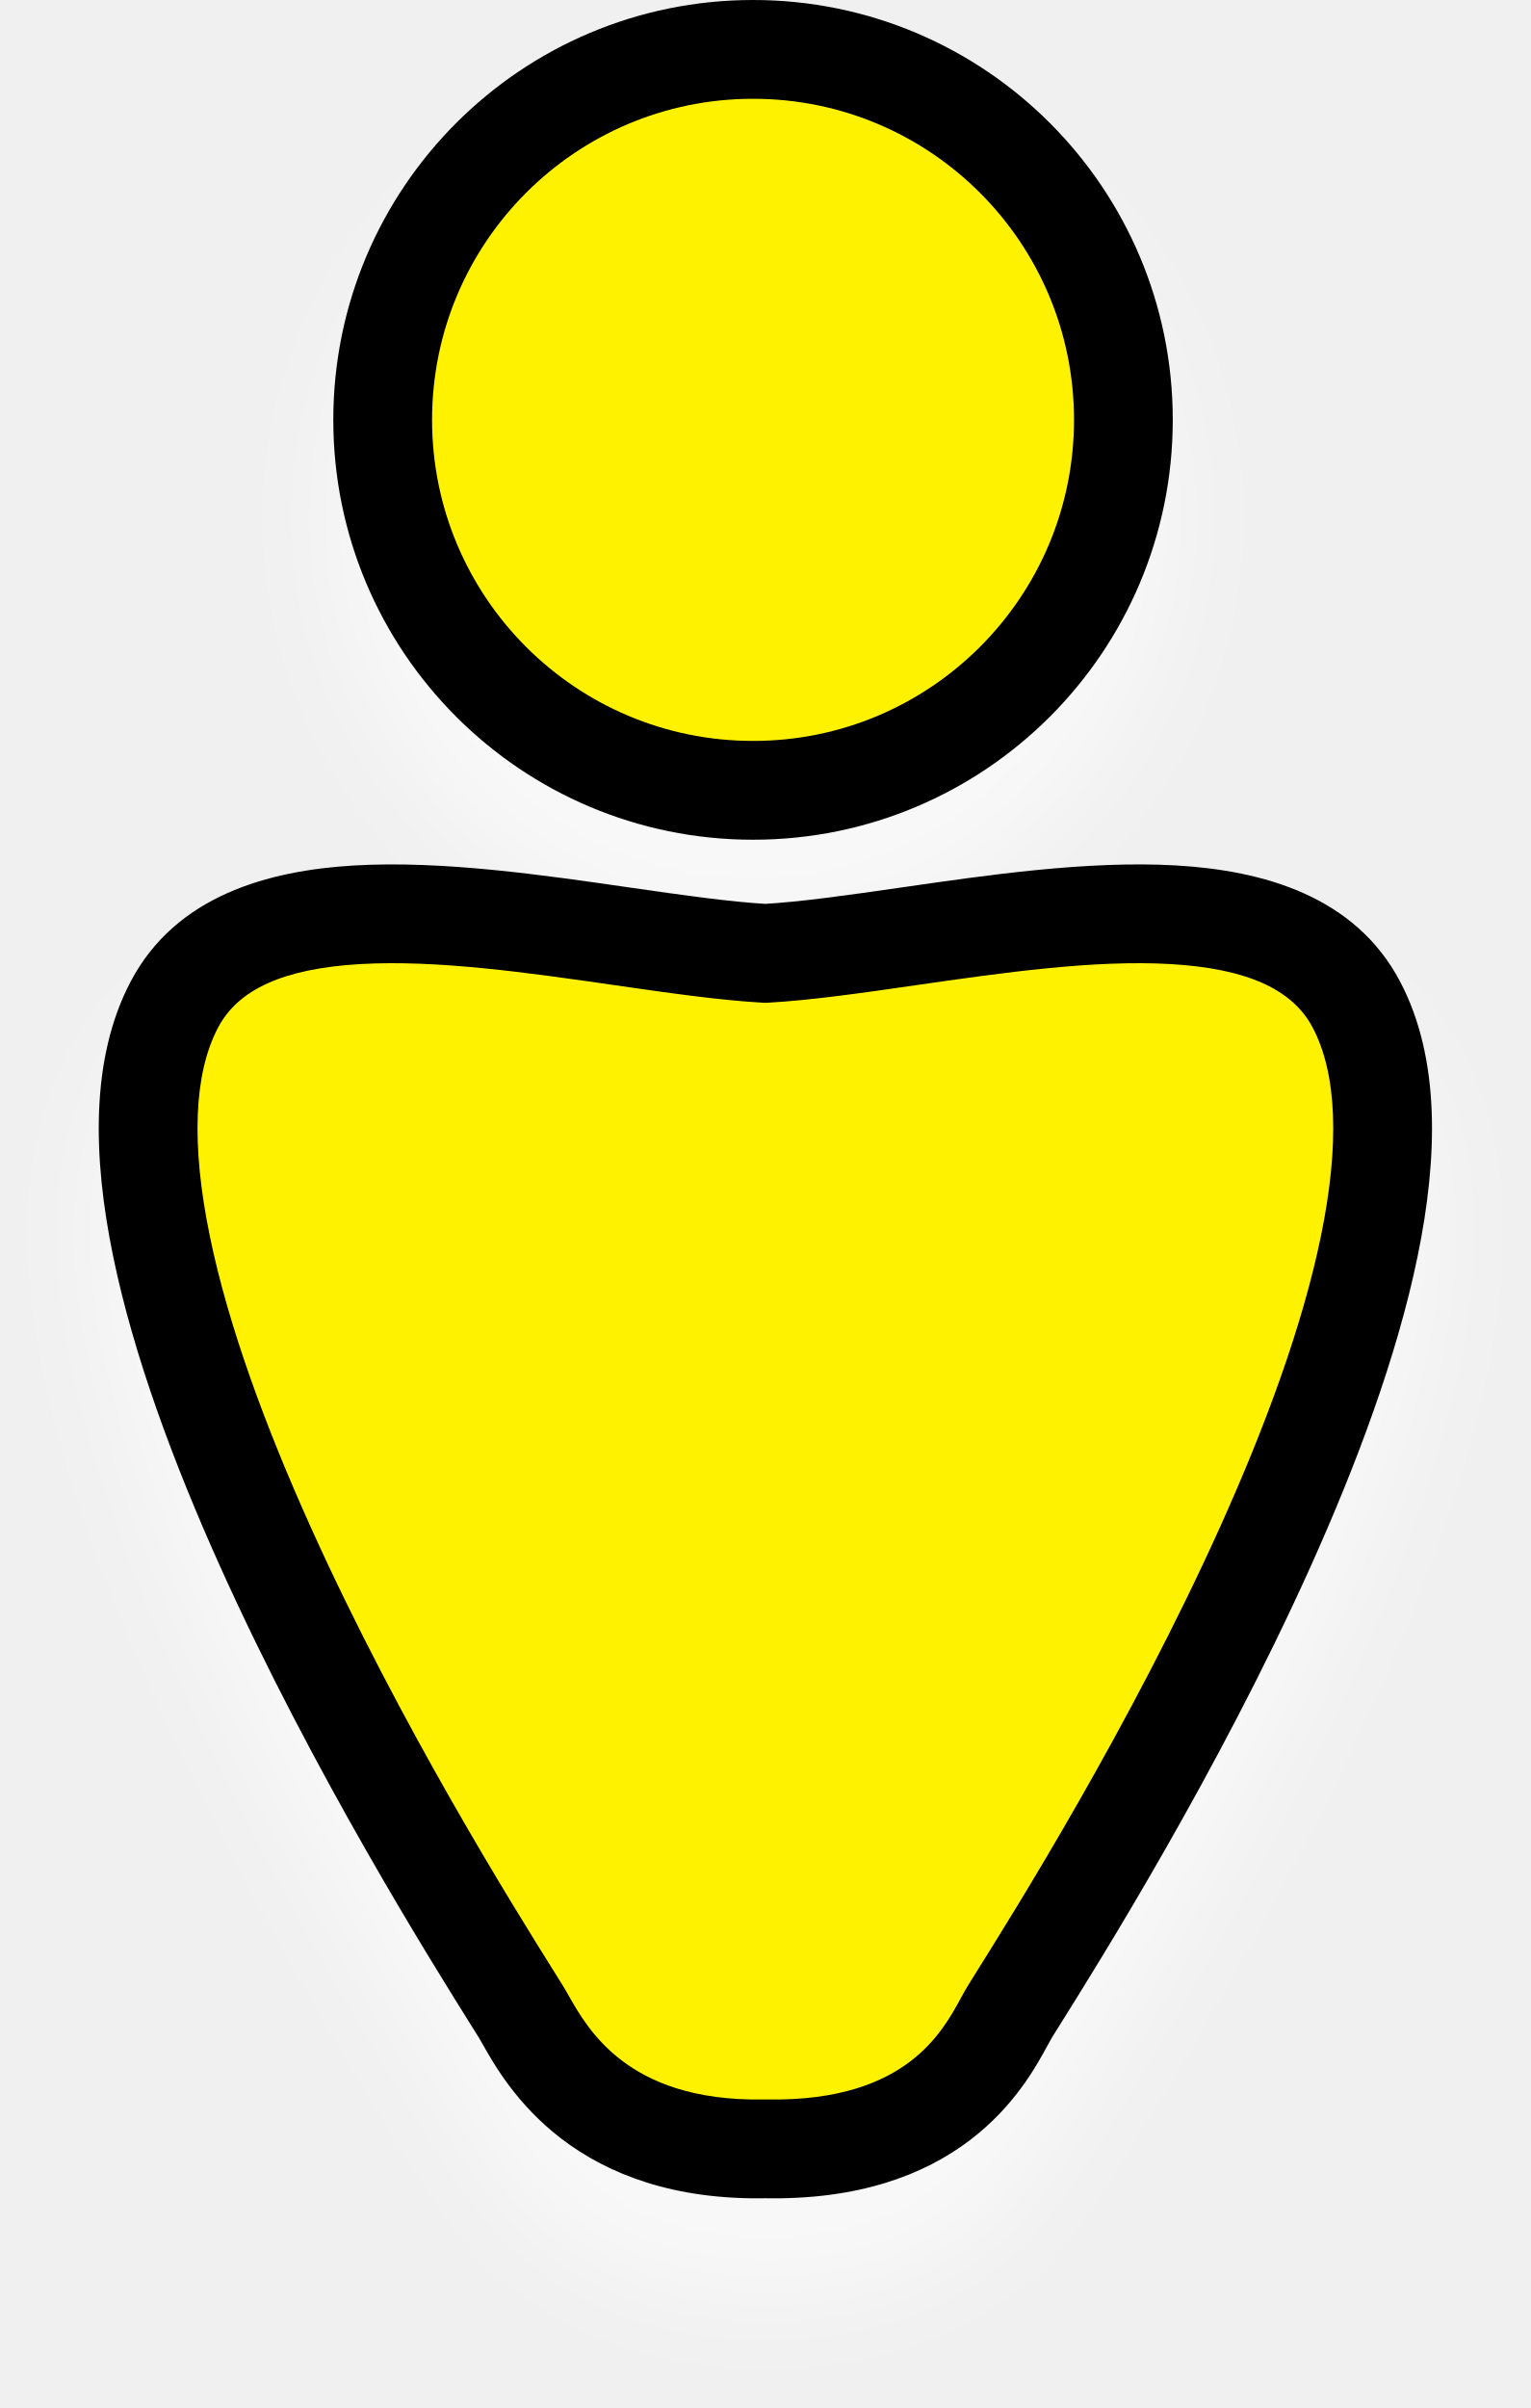
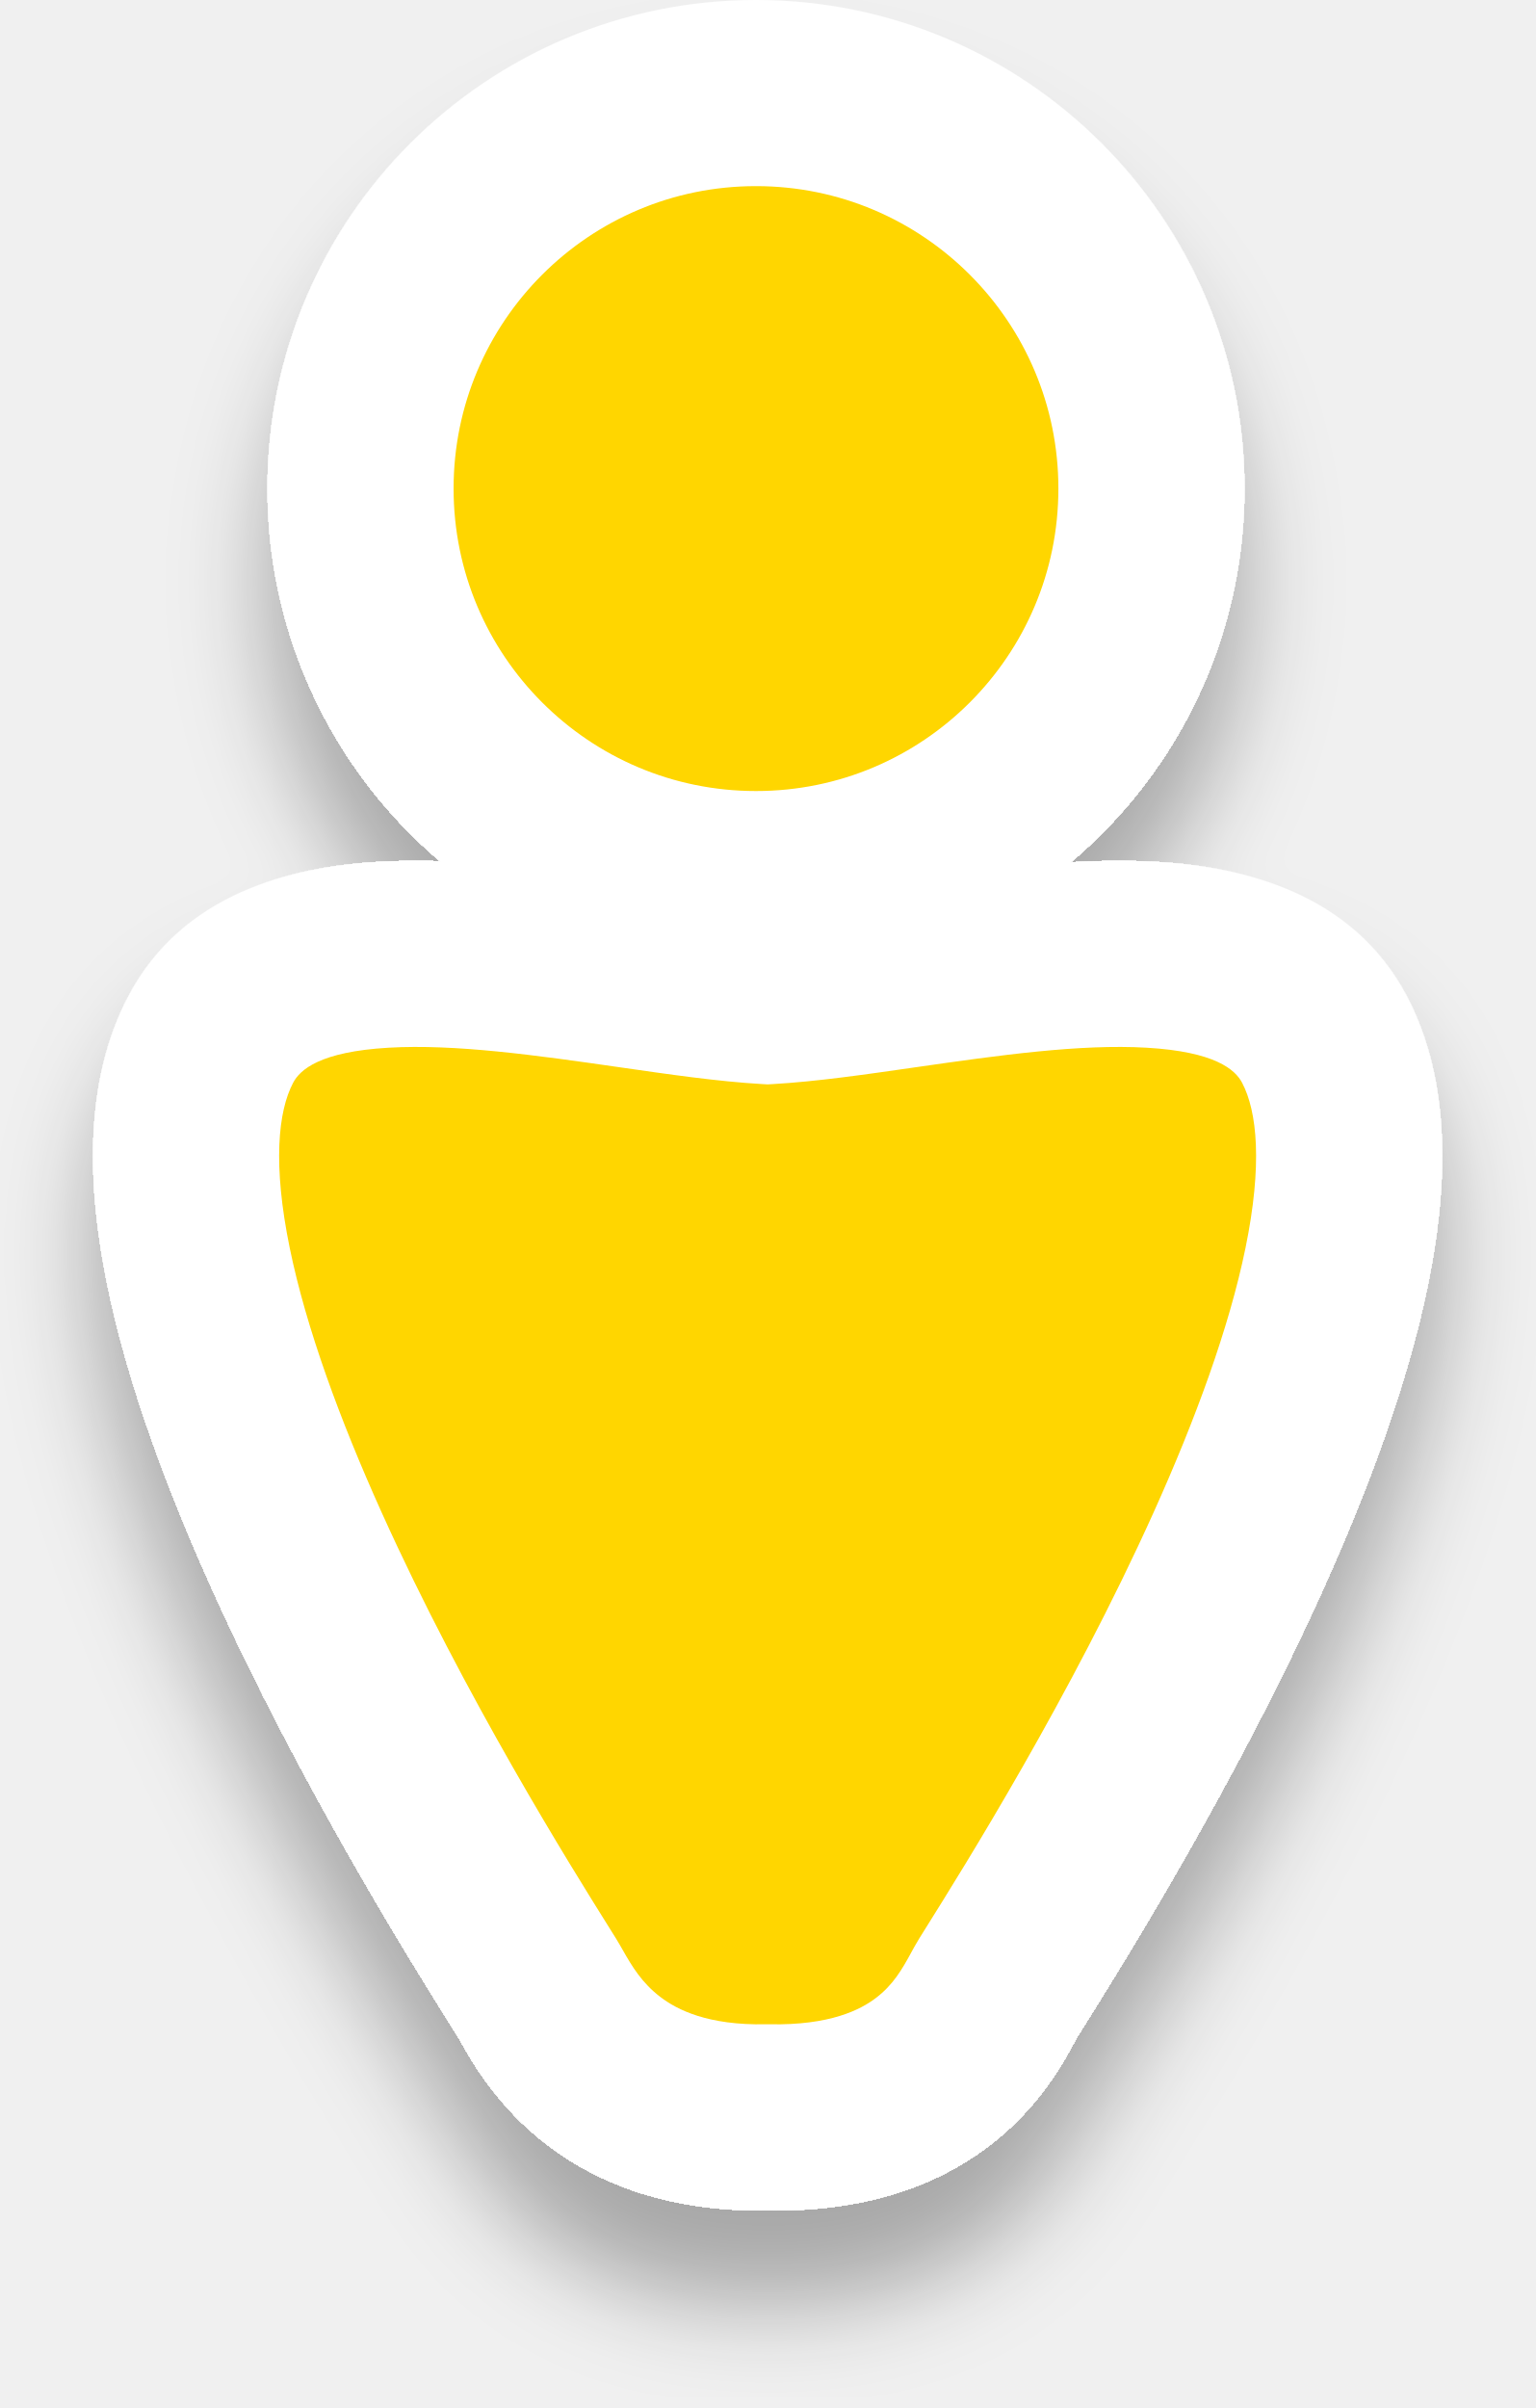
- <svg xmlns="http://www.w3.org/2000/svg" width="124" height="195" viewBox="0 0 124 195" fill="none">
+ <svg xmlns="http://www.w3.org/2000/svg" width="132" height="207" viewBox="0 0 132 207" fill="none">
  <g filter="url(#filter0_d)">
-     <circle cx="61" cy="34" r="30" fill="#FFF200" stroke="black" stroke-width="8" />
-     <path fill-rule="evenodd" clip-rule="evenodd" d="M81.353 163.708C81.536 163.372 81.692 163.085 81.83 162.864C81.989 162.608 82.182 162.301 82.404 161.945C88.831 151.683 120.398 101.269 109.868 81.336C104.596 71.358 87.691 73.794 73.582 75.828C69.337 76.44 65.346 77.015 62 77.205C58.654 77.015 54.663 76.44 50.418 75.828C36.309 73.794 19.404 71.358 14.132 81.336C3.602 101.269 35.169 151.683 41.596 161.945C41.818 162.301 42.011 162.608 42.17 162.864C42.29 163.056 42.426 163.297 42.585 163.577C44.306 166.614 48.652 174.28 62.008 174.013C75.603 174.276 79.656 166.828 81.353 163.708Z" fill="#FFF200" />
-     <path d="M81.83 162.864L85.225 164.978L85.226 164.978L81.83 162.864ZM81.353 163.708L77.84 161.797L77.84 161.797L81.353 163.708ZM82.404 161.945L79.014 159.822L79.014 159.822L82.404 161.945ZM109.868 81.336L113.405 79.468V79.468L109.868 81.336ZM73.582 75.828L73.011 71.869L73.582 75.828ZM62 77.205L61.773 81.198L62 81.211L62.227 81.198L62 77.205ZM50.418 75.828L49.848 79.787L50.418 75.828ZM14.132 81.336L10.595 79.468L10.595 79.468L14.132 81.336ZM41.596 161.945L38.205 164.068L38.205 164.068L41.596 161.945ZM42.17 162.864L38.774 164.978L38.774 164.978L42.17 162.864ZM42.585 163.577L46.065 161.605L46.065 161.605L42.585 163.577ZM62.008 174.013L62.085 170.013L62.006 170.012L61.928 170.013L62.008 174.013ZM78.434 160.751C78.221 161.093 78.002 161.498 77.84 161.797L84.867 165.62C85.071 165.245 85.164 165.077 85.225 164.978L78.434 160.751ZM79.014 159.822C78.793 160.176 78.597 160.489 78.434 160.751L85.226 164.978C85.382 164.727 85.571 164.425 85.795 164.068L79.014 159.822ZM106.331 83.205C108.3 86.931 108.53 92.667 107.005 100.093C105.51 107.373 102.481 115.561 98.848 123.624C91.591 139.73 82.224 154.697 79.014 159.822L85.795 164.068C89.011 158.931 98.641 143.56 106.142 126.91C109.888 118.595 113.178 109.801 114.841 101.702C116.475 93.748 116.701 85.708 113.405 79.468L106.331 83.205ZM74.152 79.787C81.314 78.755 88.641 77.715 94.808 78.071C101.089 78.433 104.719 80.152 106.331 83.205L113.405 79.468C109.746 72.541 102.286 70.489 95.27 70.084C88.139 69.672 79.959 70.867 73.011 71.869L74.152 79.787ZM62.227 81.198C65.782 80.997 69.962 80.391 74.152 79.787L73.011 71.869C68.712 72.488 64.91 73.033 61.773 73.211L62.227 81.198ZM62.227 73.211C59.09 73.033 55.288 72.488 50.989 71.869L49.848 79.787C54.038 80.391 58.218 80.997 61.773 81.198L62.227 73.211ZM50.989 71.869C44.041 70.867 35.861 69.672 28.73 70.084C21.713 70.489 14.254 72.541 10.595 79.468L17.669 83.205C19.281 80.152 22.91 78.433 29.192 78.071C35.359 77.715 42.686 78.755 49.848 79.787L50.989 71.869ZM10.595 79.468C7.299 85.708 7.525 93.748 9.159 101.702C10.822 109.801 14.112 118.595 17.858 126.91C25.36 143.56 34.989 158.931 38.205 164.068L44.986 159.822C41.776 154.697 32.409 139.73 25.152 123.624C21.519 115.561 18.49 107.373 16.995 100.093C15.47 92.667 15.7 86.931 17.669 83.205L10.595 79.468ZM38.205 164.068C38.429 164.425 38.618 164.727 38.774 164.978L45.566 160.751C45.403 160.489 45.208 160.176 44.986 159.822L38.205 164.068ZM38.774 164.978C38.841 165.085 38.932 165.244 39.105 165.55L46.065 161.605C45.92 161.35 45.739 161.027 45.566 160.751L38.774 164.978ZM39.105 165.55C40.001 167.131 41.849 170.428 45.51 173.216C49.245 176.06 54.566 178.162 62.088 178.012L61.928 170.013C56.094 170.13 52.564 168.533 50.357 166.852C48.076 165.115 46.89 163.061 46.065 161.605L39.105 165.55ZM77.84 161.797C77.025 163.294 75.923 165.275 73.725 166.943C71.594 168.559 68.086 170.13 62.085 170.013L61.93 178.012C69.525 178.159 74.841 176.137 78.56 173.316C82.211 170.546 83.984 167.243 84.867 165.62L77.84 161.797Z" fill="black" />
+     <circle cx="65" cy="42" r="34" fill="#FFD600" stroke="white" stroke-width="16" />
+     <path fill-rule="evenodd" clip-rule="evenodd" d="M85.353 171.708C85.536 171.372 85.692 171.085 85.83 170.864C85.989 170.608 86.182 170.301 86.404 169.945C92.831 159.683 124.398 109.269 113.868 89.336C108.596 79.358 91.691 81.794 77.582 83.828C73.337 84.44 69.346 85.015 66 85.205C62.654 85.015 58.663 84.44 54.418 83.828C40.309 81.794 23.404 79.358 18.132 89.336C7.602 109.269 39.169 159.683 45.596 169.945C45.818 170.301 46.011 170.608 46.17 170.864C46.29 171.056 46.426 171.297 46.585 171.577C48.306 174.614 52.652 182.28 66.008 182.013C79.603 182.276 83.656 174.828 85.353 171.708Z" fill="#FFD600" />
+     <path d="M85.83 170.864L92.621 175.092L92.621 175.092L85.83 170.864ZM85.353 171.708L78.326 167.885L78.326 167.885L85.353 171.708ZM86.404 169.945L79.624 165.699L79.624 165.699L86.404 169.945ZM113.868 89.336L120.942 85.599V85.599L113.868 89.336ZM77.582 83.828L76.44 75.91L77.582 83.828ZM66 85.205L65.547 93.192L66 93.218L66.453 93.192L66 85.205ZM54.418 83.828L53.277 91.746L54.418 83.828ZM18.132 89.336L11.058 85.599L11.058 85.599L18.132 89.336ZM45.596 169.945L38.815 174.191L38.815 174.191L45.596 169.945ZM46.17 170.864L39.379 175.092L39.379 175.092L46.17 170.864ZM46.585 171.577L53.545 167.632L53.545 167.632L46.585 171.577ZM66.008 182.013L66.163 174.014L66.005 174.011L65.848 174.014L66.008 182.013ZM79.038 166.637C78.749 167.101 78.468 167.624 78.326 167.885L92.38 175.532C92.478 175.353 92.539 175.241 92.59 175.149C92.643 175.055 92.647 175.05 92.621 175.092L79.038 166.637ZM79.624 165.699C79.403 166.052 79.204 166.37 79.038 166.637L92.621 175.092C92.774 174.847 92.96 174.55 93.185 174.191L79.624 165.699ZM106.794 93.073C108.099 95.543 108.557 100.126 107.087 107.288C105.676 114.158 102.777 122.044 99.201 129.981C92.067 145.815 82.83 160.58 79.624 165.699L93.185 174.191C96.405 169.048 106.165 153.474 113.789 136.553C117.592 128.112 121.012 119.015 122.759 110.506C124.447 102.289 124.902 93.096 120.942 85.599L106.794 93.073ZM78.723 91.746C85.992 90.698 92.892 89.736 98.578 90.064C104.491 90.406 106.205 91.957 106.794 93.073L120.942 85.599C116.259 76.736 106.885 74.517 99.5 74.091C91.888 73.651 83.281 74.924 76.44 75.91L78.723 91.746ZM66.453 93.192C70.218 92.978 74.587 92.342 78.723 91.746L76.44 75.91C72.087 76.537 68.474 77.052 65.547 77.218L66.453 93.192ZM66.453 77.218C63.526 77.052 59.913 76.537 55.56 75.91L53.277 91.746C57.413 92.342 61.782 92.978 65.547 93.192L66.453 77.218ZM55.56 75.91C48.719 74.924 40.112 73.651 32.5 74.091C25.115 74.517 15.741 76.736 11.058 85.599L25.206 93.073C25.795 91.957 27.509 90.406 33.422 90.064C39.108 89.736 46.008 90.698 53.277 91.746L55.56 75.91ZM11.058 85.599C7.098 93.096 7.553 102.289 9.241 110.506C10.988 119.015 14.408 128.112 18.211 136.553C25.835 153.474 35.595 169.048 38.815 174.191L52.376 165.699C49.17 160.58 39.933 145.815 32.799 129.981C29.223 122.044 26.324 114.158 24.913 107.288C23.443 100.126 23.901 95.543 25.206 93.073L11.058 85.599ZM38.815 174.191C39.04 174.55 39.226 174.847 39.379 175.092L52.962 166.637C52.796 166.37 52.597 166.052 52.376 165.699L38.815 174.191ZM39.379 175.092C39.373 175.082 39.388 175.106 39.437 175.191C39.486 175.276 39.542 175.375 39.626 175.523L53.545 167.632C53.414 167.402 53.187 166.999 52.962 166.637L39.379 175.092ZM39.626 175.523C40.557 177.165 42.735 181.084 47.087 184.398C51.585 187.824 57.801 190.178 66.168 190.011L65.848 174.014C60.858 174.114 58.224 172.769 56.781 171.669C55.19 170.458 54.335 169.026 53.545 167.632L39.626 175.523ZM78.326 167.885C77.545 169.32 76.779 170.639 75.307 171.756C73.97 172.77 71.366 174.115 66.163 174.014L65.853 190.011C74.245 190.174 80.465 187.927 84.978 184.503C89.355 181.182 91.464 177.217 92.38 175.532L78.326 167.885Z" fill="white" />
  </g>
  <defs>
-     <filter id="filter0_d" x="-6.10352e-05" y="0" width="124" height="194.019" filterUnits="userSpaceOnUse" color-interpolation-filters="sRGB">
+     <filter id="filter0_d" x="-6.10352e-05" y="0" width="132" height="206.019" filterUnits="userSpaceOnUse" color-interpolation-filters="sRGB">
      <feFlood flood-opacity="0" result="BackgroundImageFix" />
      <feColorMatrix in="SourceAlpha" type="matrix" values="0 0 0 0 0 0 0 0 0 0 0 0 0 0 0 0 0 0 127 0" result="hardAlpha" />
      <feOffset dy="8" />
      <feGaussianBlur stdDeviation="4" />
      <feComposite in2="hardAlpha" operator="out" />
-       <feColorMatrix type="matrix" values="0 0 0 0 1 0 0 0 0 1 0 0 0 0 1 0 0 0 0.56 0" />
+       <feColorMatrix type="matrix" values="0 0 0 0 0 0 0 0 0 0 0 0 0 0 0 0 0 0 0.3 0" />
      <feBlend mode="normal" in2="BackgroundImageFix" result="effect1_dropShadow" />
      <feBlend mode="normal" in="SourceGraphic" in2="effect1_dropShadow" result="shape" />
    </filter>
  </defs>
</svg>
